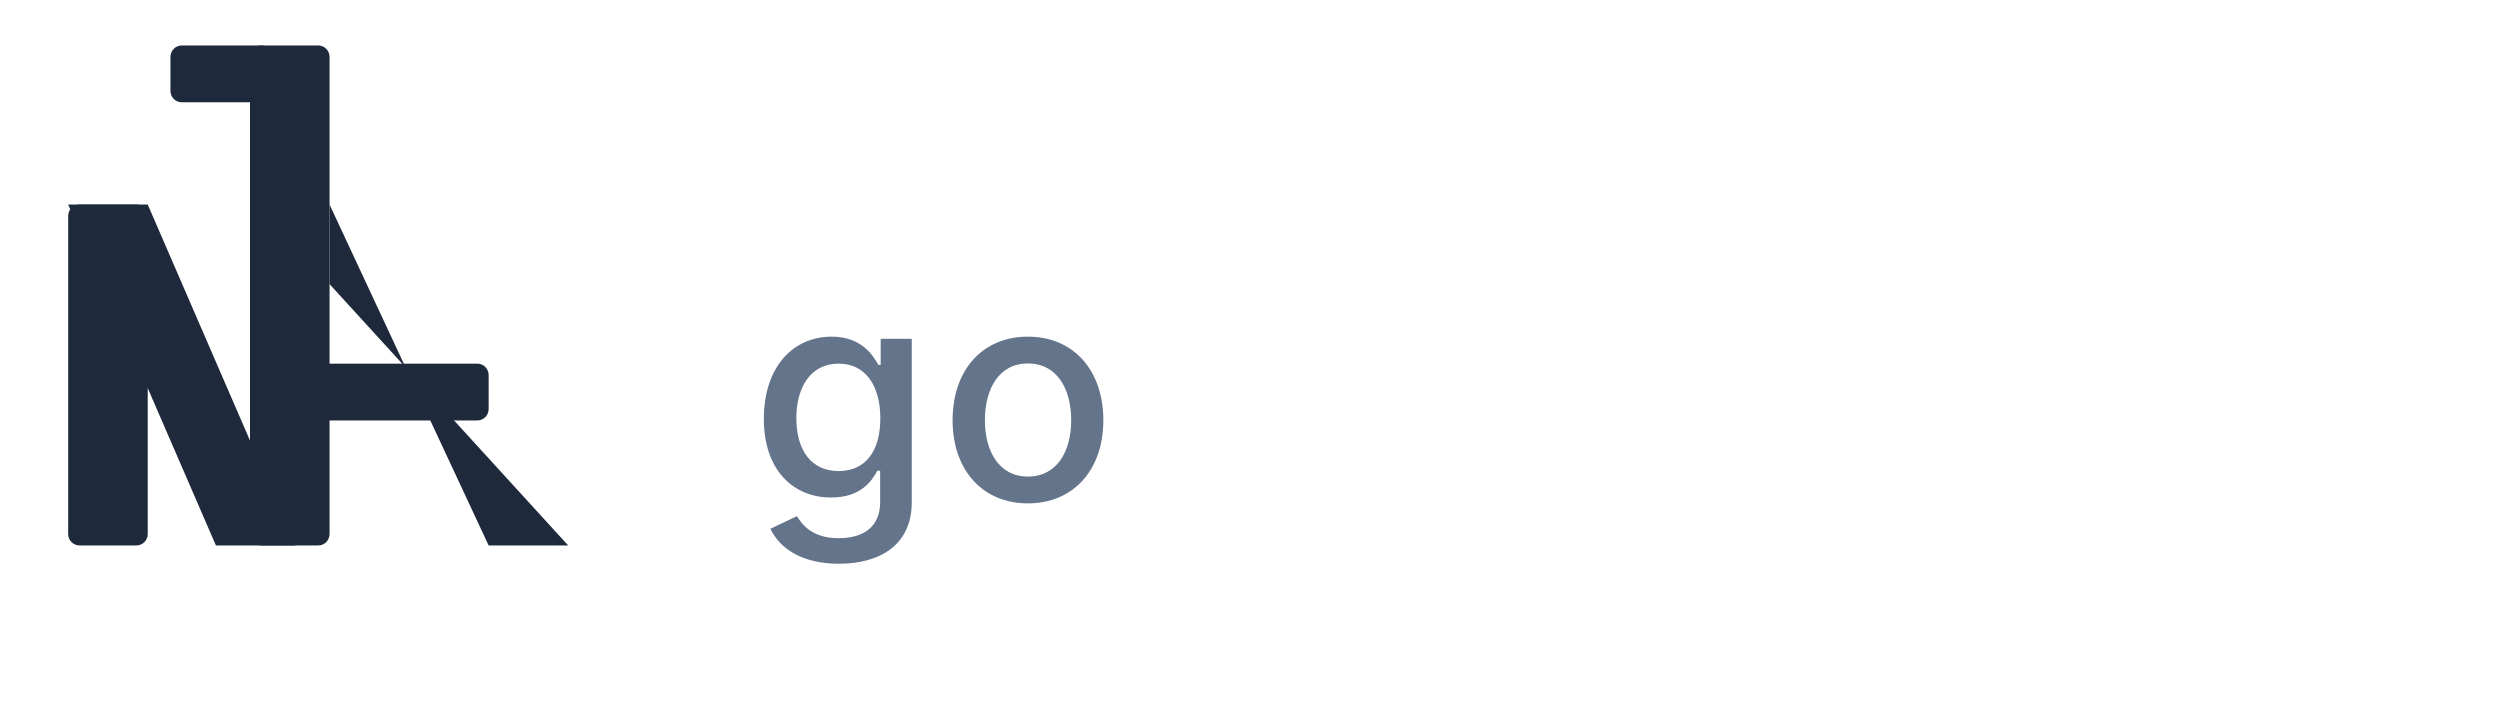
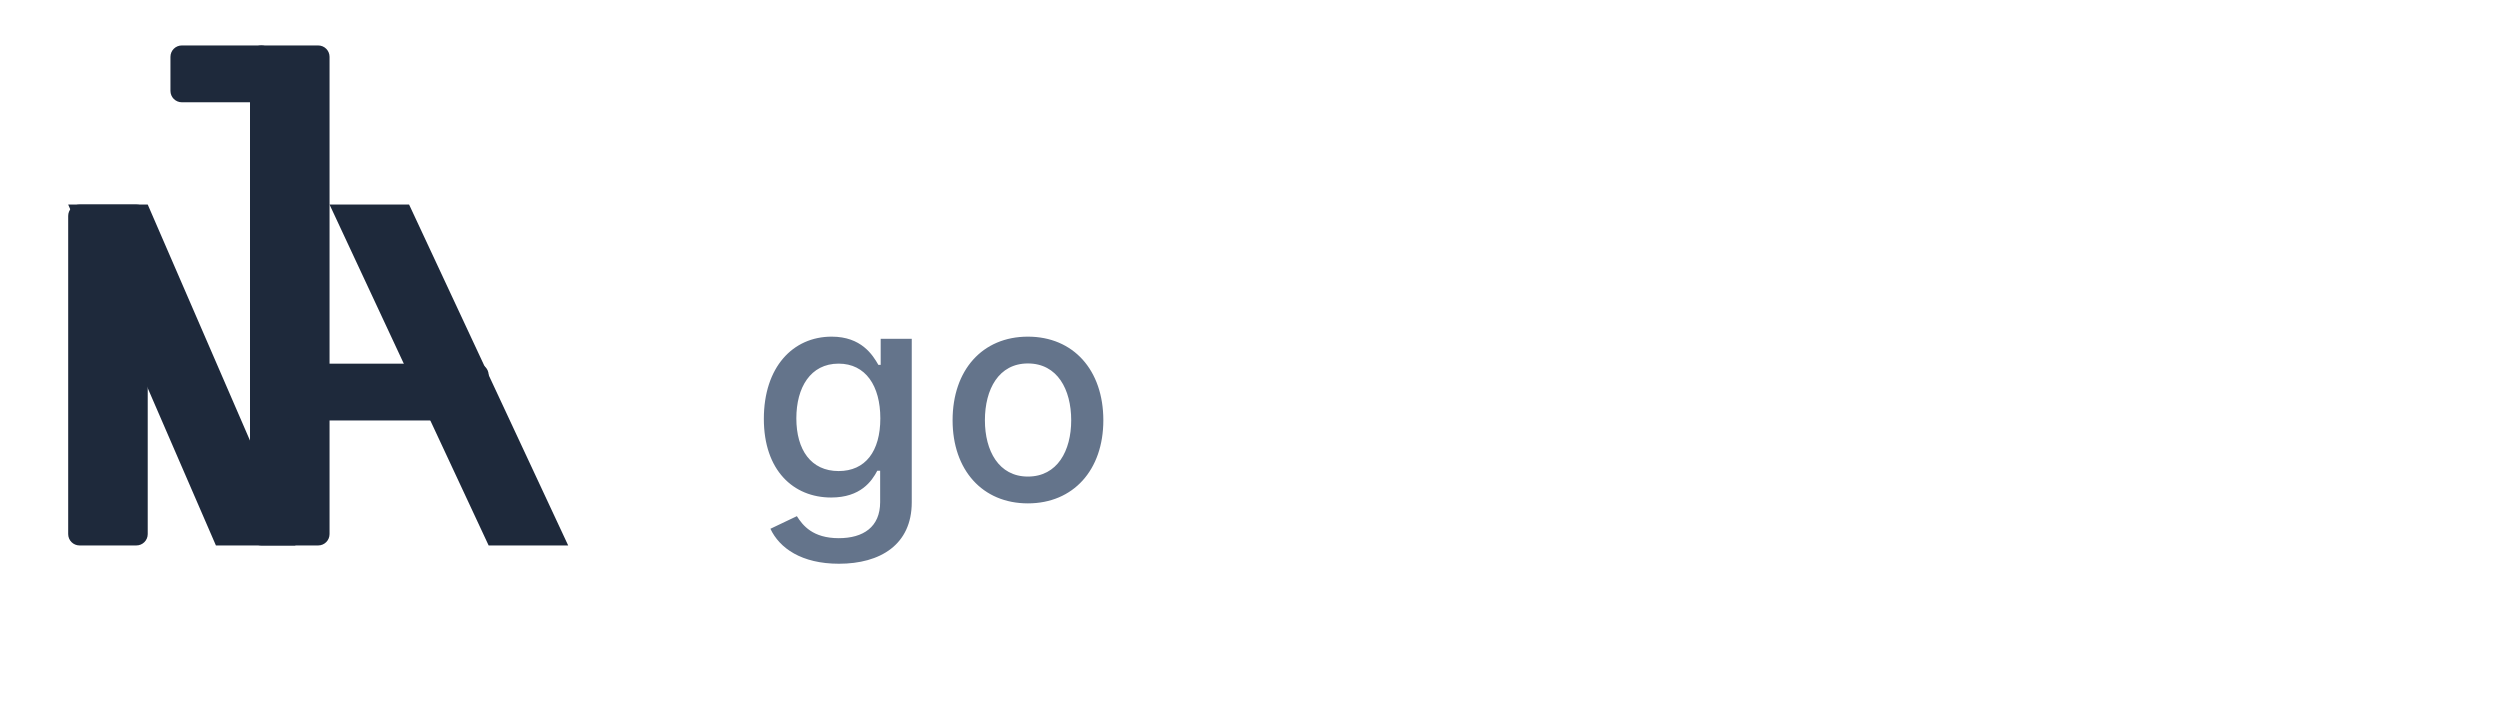
<svg xmlns="http://www.w3.org/2000/svg" viewBox="0 0 220 64" fill="none">
  <g fill="#1e293b">
    <rect x="6" y="18" width="7" height="30" rx="1" />
    <polygon points="6,18 13,18 26,48 19,48" />
    <rect x="22" y="4" width="7" height="44" rx="1" />
    <rect x="15" y="4" width="9" height="5" rx="1" />
-     <polygon points="29,18 29,25 50,48 43,48" />
+     <polygon points="29,18 36,18 50,48 43,48" />
    <rect x="25" y="32" width="18" height="5" rx="1" />
  </g>
  <text x="66" y="44" font-family="system-ui, -apple-system, sans-serif" font-size="26" font-weight="500" fill="#64748b" letter-spacing="0.5">go</text>
</svg>
